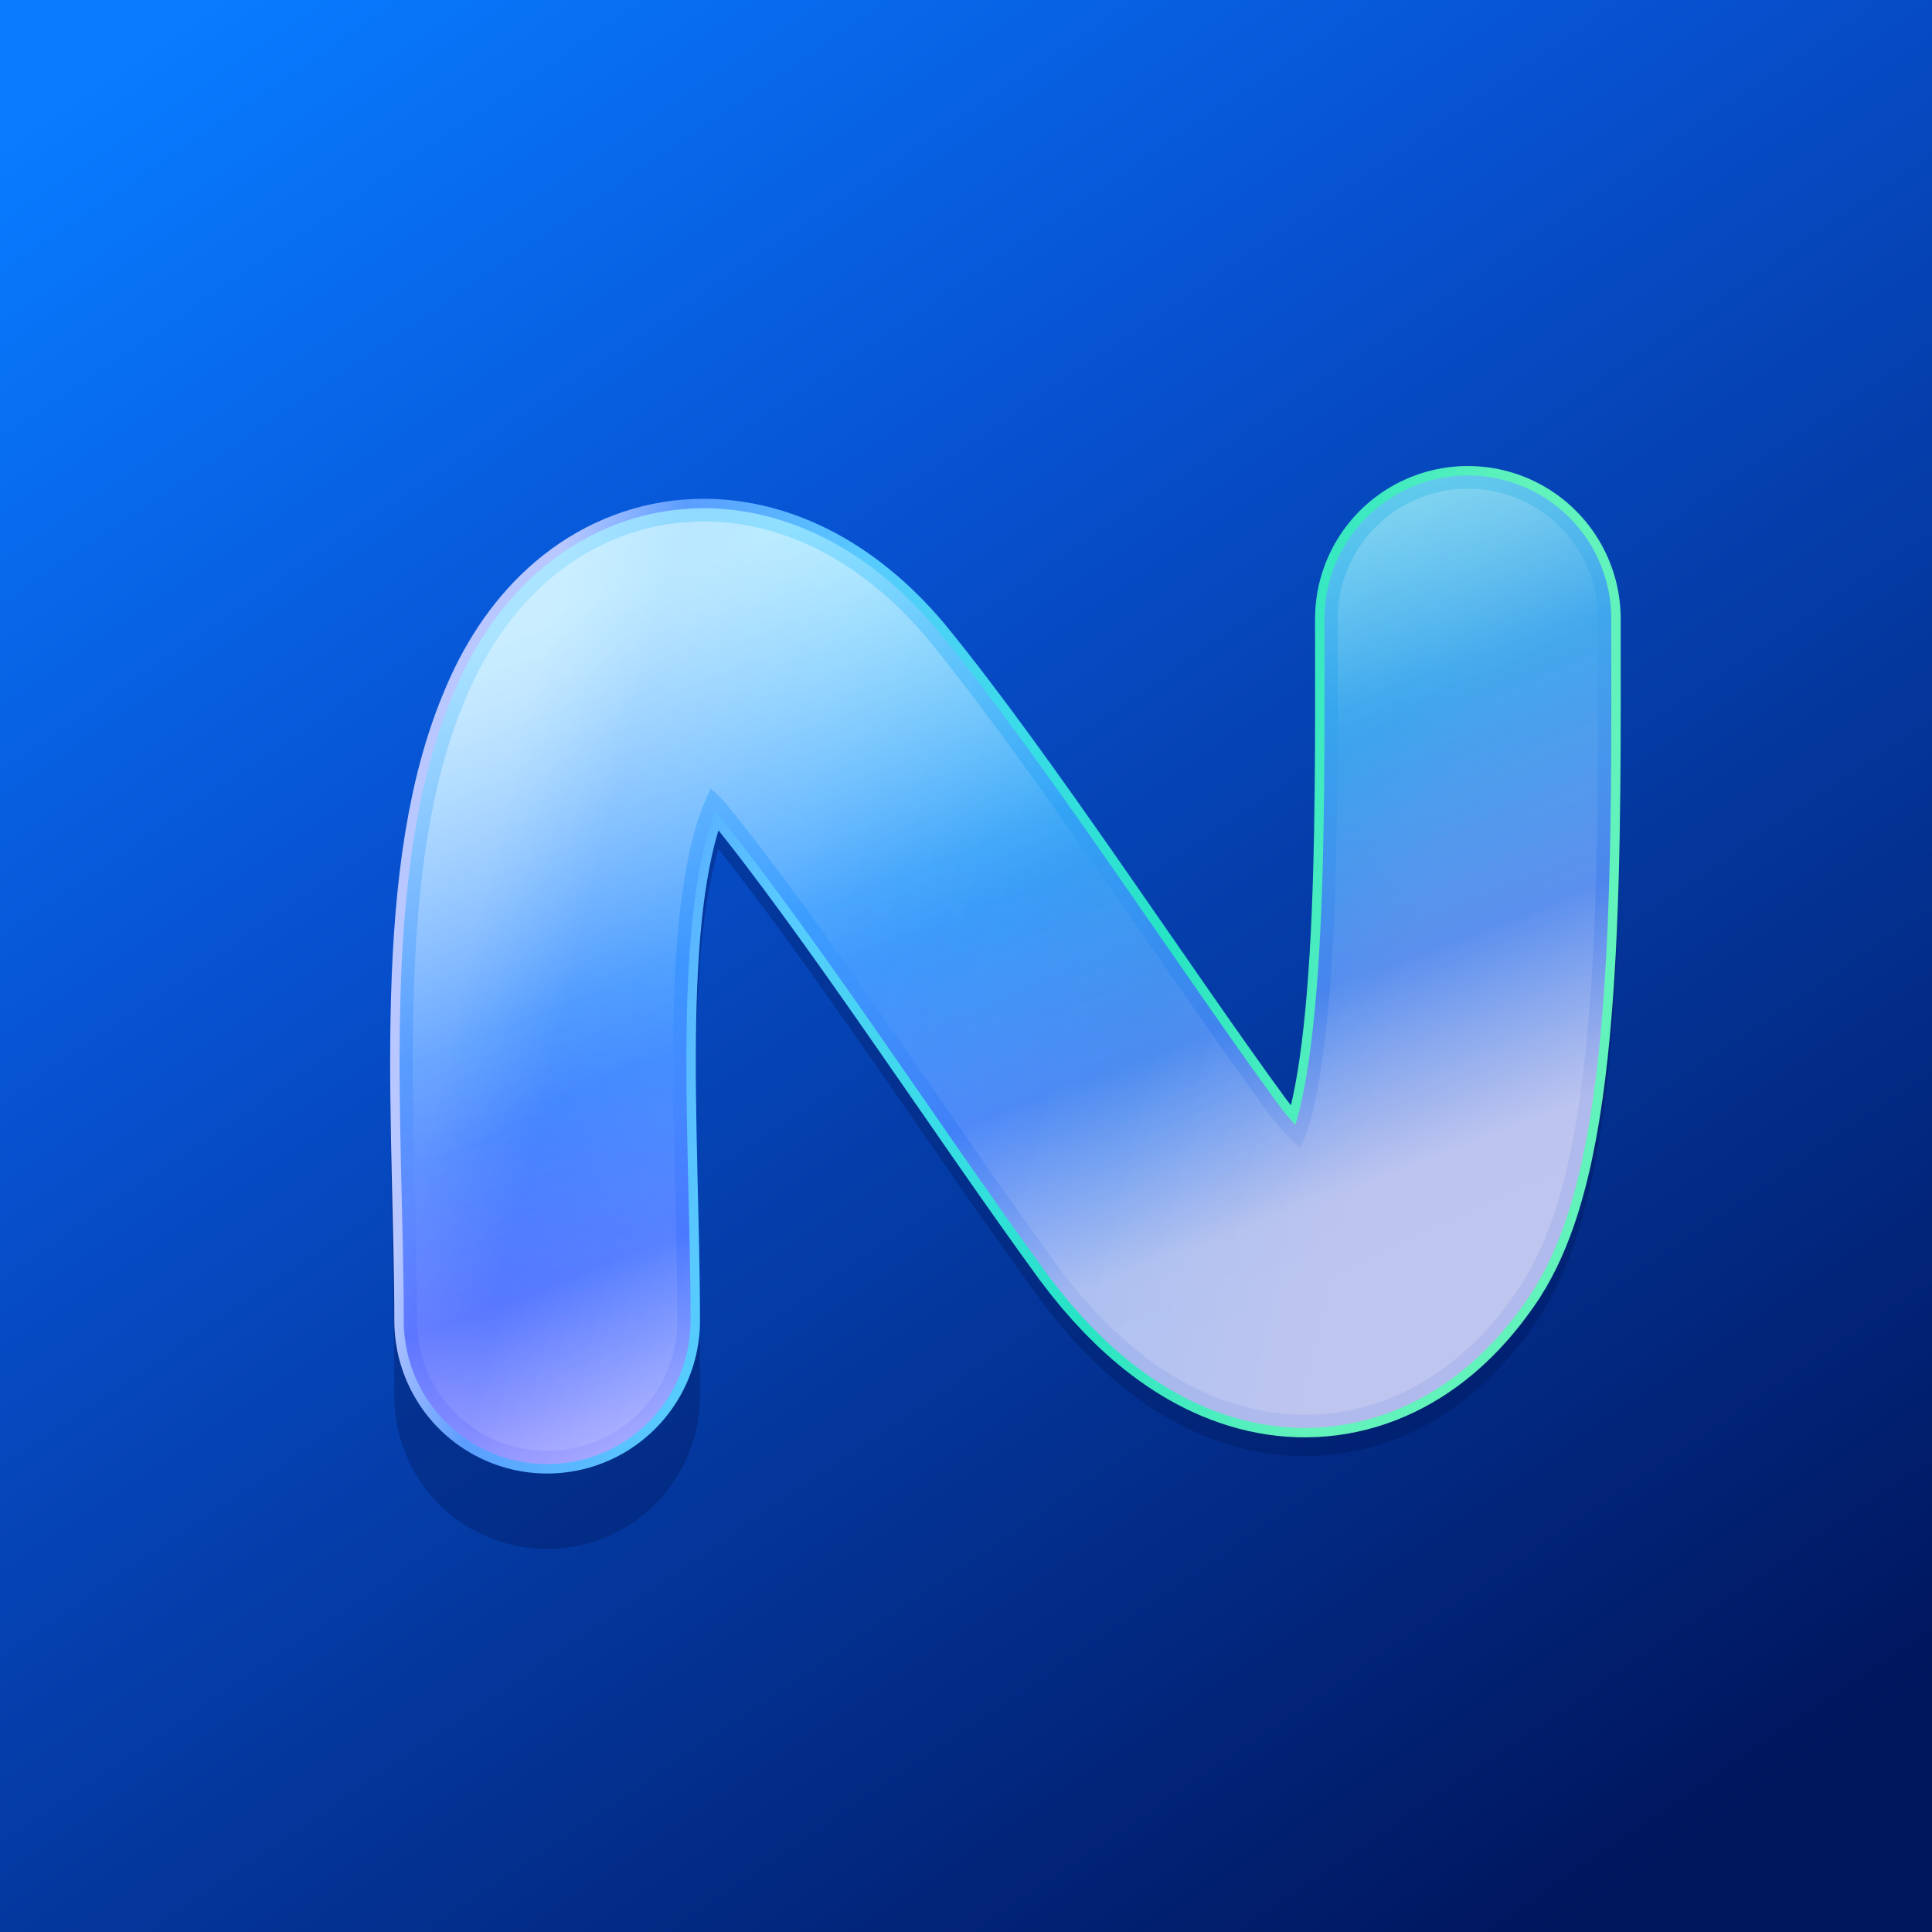
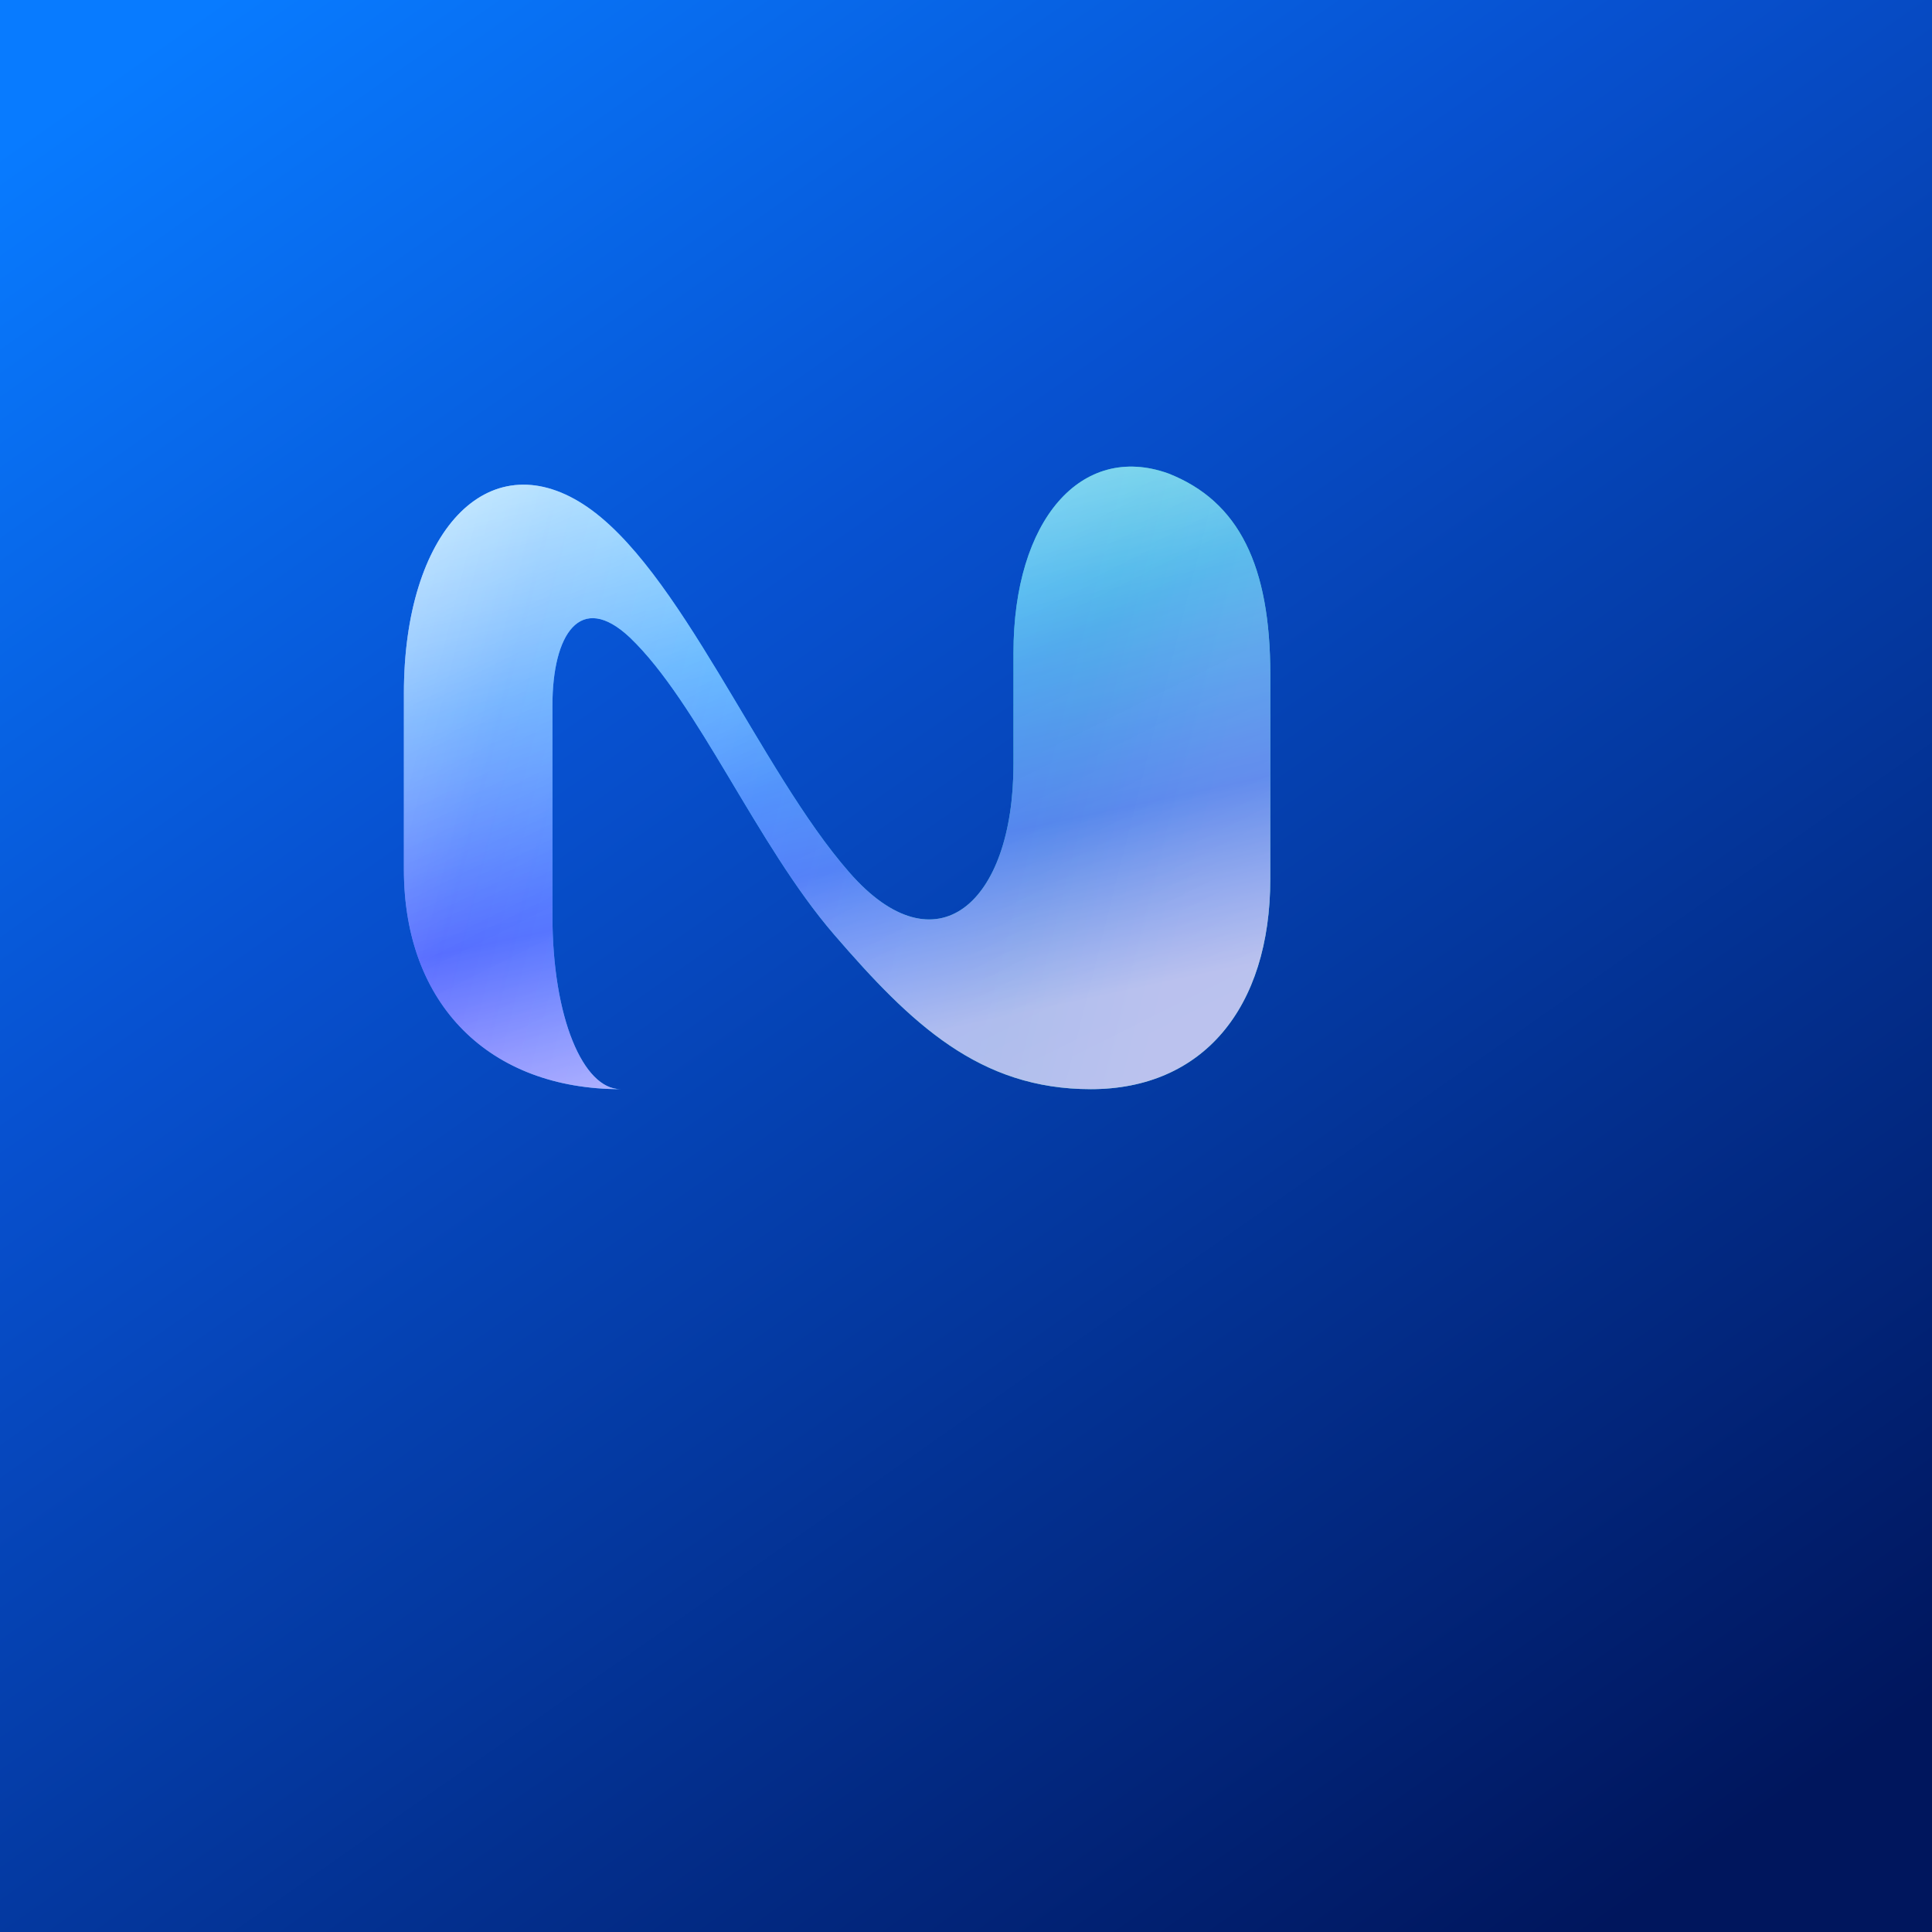
<svg xmlns="http://www.w3.org/2000/svg" width="512" height="512" viewBox="0 0 512 512">
  <defs>
-     <linearGradient id="bg" x1=".12" y1="0" x2=".8" y2="1">
+     <linearGradient id="bg" x1=".12" y1="0" x2=".82" y2="1">
      <stop stop-color="#087bff" />
-       <stop offset=".35" stop-color="#0751d0" />
+       <stop offset=".34" stop-color="#0751d0" />
      <stop offset="1" stop-color="#00165d" />
    </linearGradient>
-     <linearGradient id="r" x1="0" y1="0" x2="1" y2=".18">
-       <stop stop-color="#b8c7ff" />
-       <stop offset=".12" stop-color="#5b9dff" />
-       <stop offset=".32" stop-color="#58caff" />
-       <stop offset=".53" stop-color="#39dce8" />
-       <stop offset=".74" stop-color="#27e4c4" />
+     <linearGradient id="n" x1="0" y1="0" x2="1" y2=".18">
+       <stop stop-color="#b9c8ff" />
+       <stop offset=".18" stop-color="#5d9fff" />
+       <stop offset=".43" stop-color="#4bcfff" />
+       <stop offset=".64" stop-color="#39dfd8" />
+       <stop offset=".82" stop-color="#39e5b7" />
      <stop offset="1" stop-color="#62f2bb" />
    </linearGradient>
-     <linearGradient id="l" x1="0" y1="0" x2=".5" y2="1">
-       <stop stop-color="#a5f0ff" />
-       <stop offset=".45" stop-color="#328bff" />
-       <stop offset=".76" stop-color="#455cff" />
-       <stop offset="1" stop-color="#d0a5ff" />
+     <linearGradient id="left" x1="0" y1="0" x2=".3" y2="1">
+       <stop stop-color="#b9f5ff" />
+       <stop offset=".38" stop-color="#5daaff" />
+       <stop offset=".73" stop-color="#565cff" />
+       <stop offset="1" stop-color="#d1a5ff" />
    </linearGradient>
-     <linearGradient id="s" x1=".15" y1="0" x2=".75" y2="1">
-       <stop stop-color="#fff" stop-opacity=".38" />
-       <stop offset=".45" stop-color="#fff" stop-opacity=".02" />
-       <stop offset="1" stop-color="#fff" stop-opacity=".16" />
+     <linearGradient id="shine" x1=".1" y1="0" x2=".8" y2="1">
+       <stop stop-color="#fff" stop-opacity=".35" />
+       <stop offset=".5" stop-color="#fff" stop-opacity="0" />
+       <stop offset="1" stop-color="#fff" stop-opacity=".12" />
    </linearGradient>
  </defs>
  <rect width="512" height="512" fill="url(#bg)" />
-   <path d="M115 365 C115 300 109 237 125 199 C138 167 166 164 189 191 C216 224 251 278 278 315 C301 346 326 349 344 322 C360 297 359 221 359 164" fill="none" stroke="#00134d" stroke-opacity=".3" stroke-width="81" stroke-linecap="round" stroke-linejoin="round" transform="translate(30 5)" />
-   <path d="M145 350 C145 300 139 237 155 199 C168 167 196 164 219 191 C246 224 281 278 308 315 C331 346 356 349 374 322 C390 297 389 221 389 164" fill="none" stroke="url(#r)" stroke-width="81" stroke-linecap="round" stroke-linejoin="round" />
-   <path d="M145 350 C145 300 139 237 155 199 C168 167 196 164 219 191 C246 224 281 278 308 315 C331 346 356 349 374 322 C390 297 389 221 389 164" fill="none" stroke="url(#l)" stroke-width="76" stroke-linecap="round" stroke-linejoin="round" opacity=".72" />
-   <path d="M145 350 C145 300 139 237 155 199 C168 167 196 164 219 191 C246 224 281 278 308 315 C331 346 356 349 374 322 C390 297 389 221 389 164" fill="none" stroke="url(#s)" stroke-width="69" stroke-linecap="round" stroke-linejoin="round" />
+   <g transform="translate(48 0) scale(.82)">
+     <path d="M142 352 C100 352 72 325 72 281 L72 224 C72 172 99 143 130 163 C161 183 187 249 216 282 C244 314 269 292 269 247 L269 211 C269 168 291 143 319 153 C342 162 352 183 352 218 L352 284 C352 326 330 352 294 352 C258 352 236 331 211 302 C186 273 167 227 145 206 C129 191 120 205 120 228 L120 296 C120 329 130 352 142 352Z" fill="url(#n)" />
+     <path d="M142 352 C100 352 72 325 72 281 L72 224 C72 172 99 143 130 163 C161 183 187 249 216 282 C244 314 269 292 269 247 L269 211 C269 168 291 143 319 153 C342 162 352 183 352 218 L352 284 C352 326 330 352 294 352 C258 352 236 331 211 302 C186 273 167 227 145 206 C129 191 120 205 120 228 L120 296 C120 329 130 352 142 352Z" fill="url(#left)" opacity=".72" />
+     <path d="M142 352 C100 352 72 325 72 281 L72 224 C72 172 99 143 130 163 C161 183 187 249 216 282 C244 314 269 292 269 247 L269 211 C269 168 291 143 319 153 C342 162 352 183 352 218 L352 284 C352 326 330 352 294 352 C258 352 236 331 211 302 C186 273 167 227 145 206 C129 191 120 205 120 228 L120 296 C120 329 130 352 142 352Z" fill="url(#shine)" />
+   </g>
</svg>
